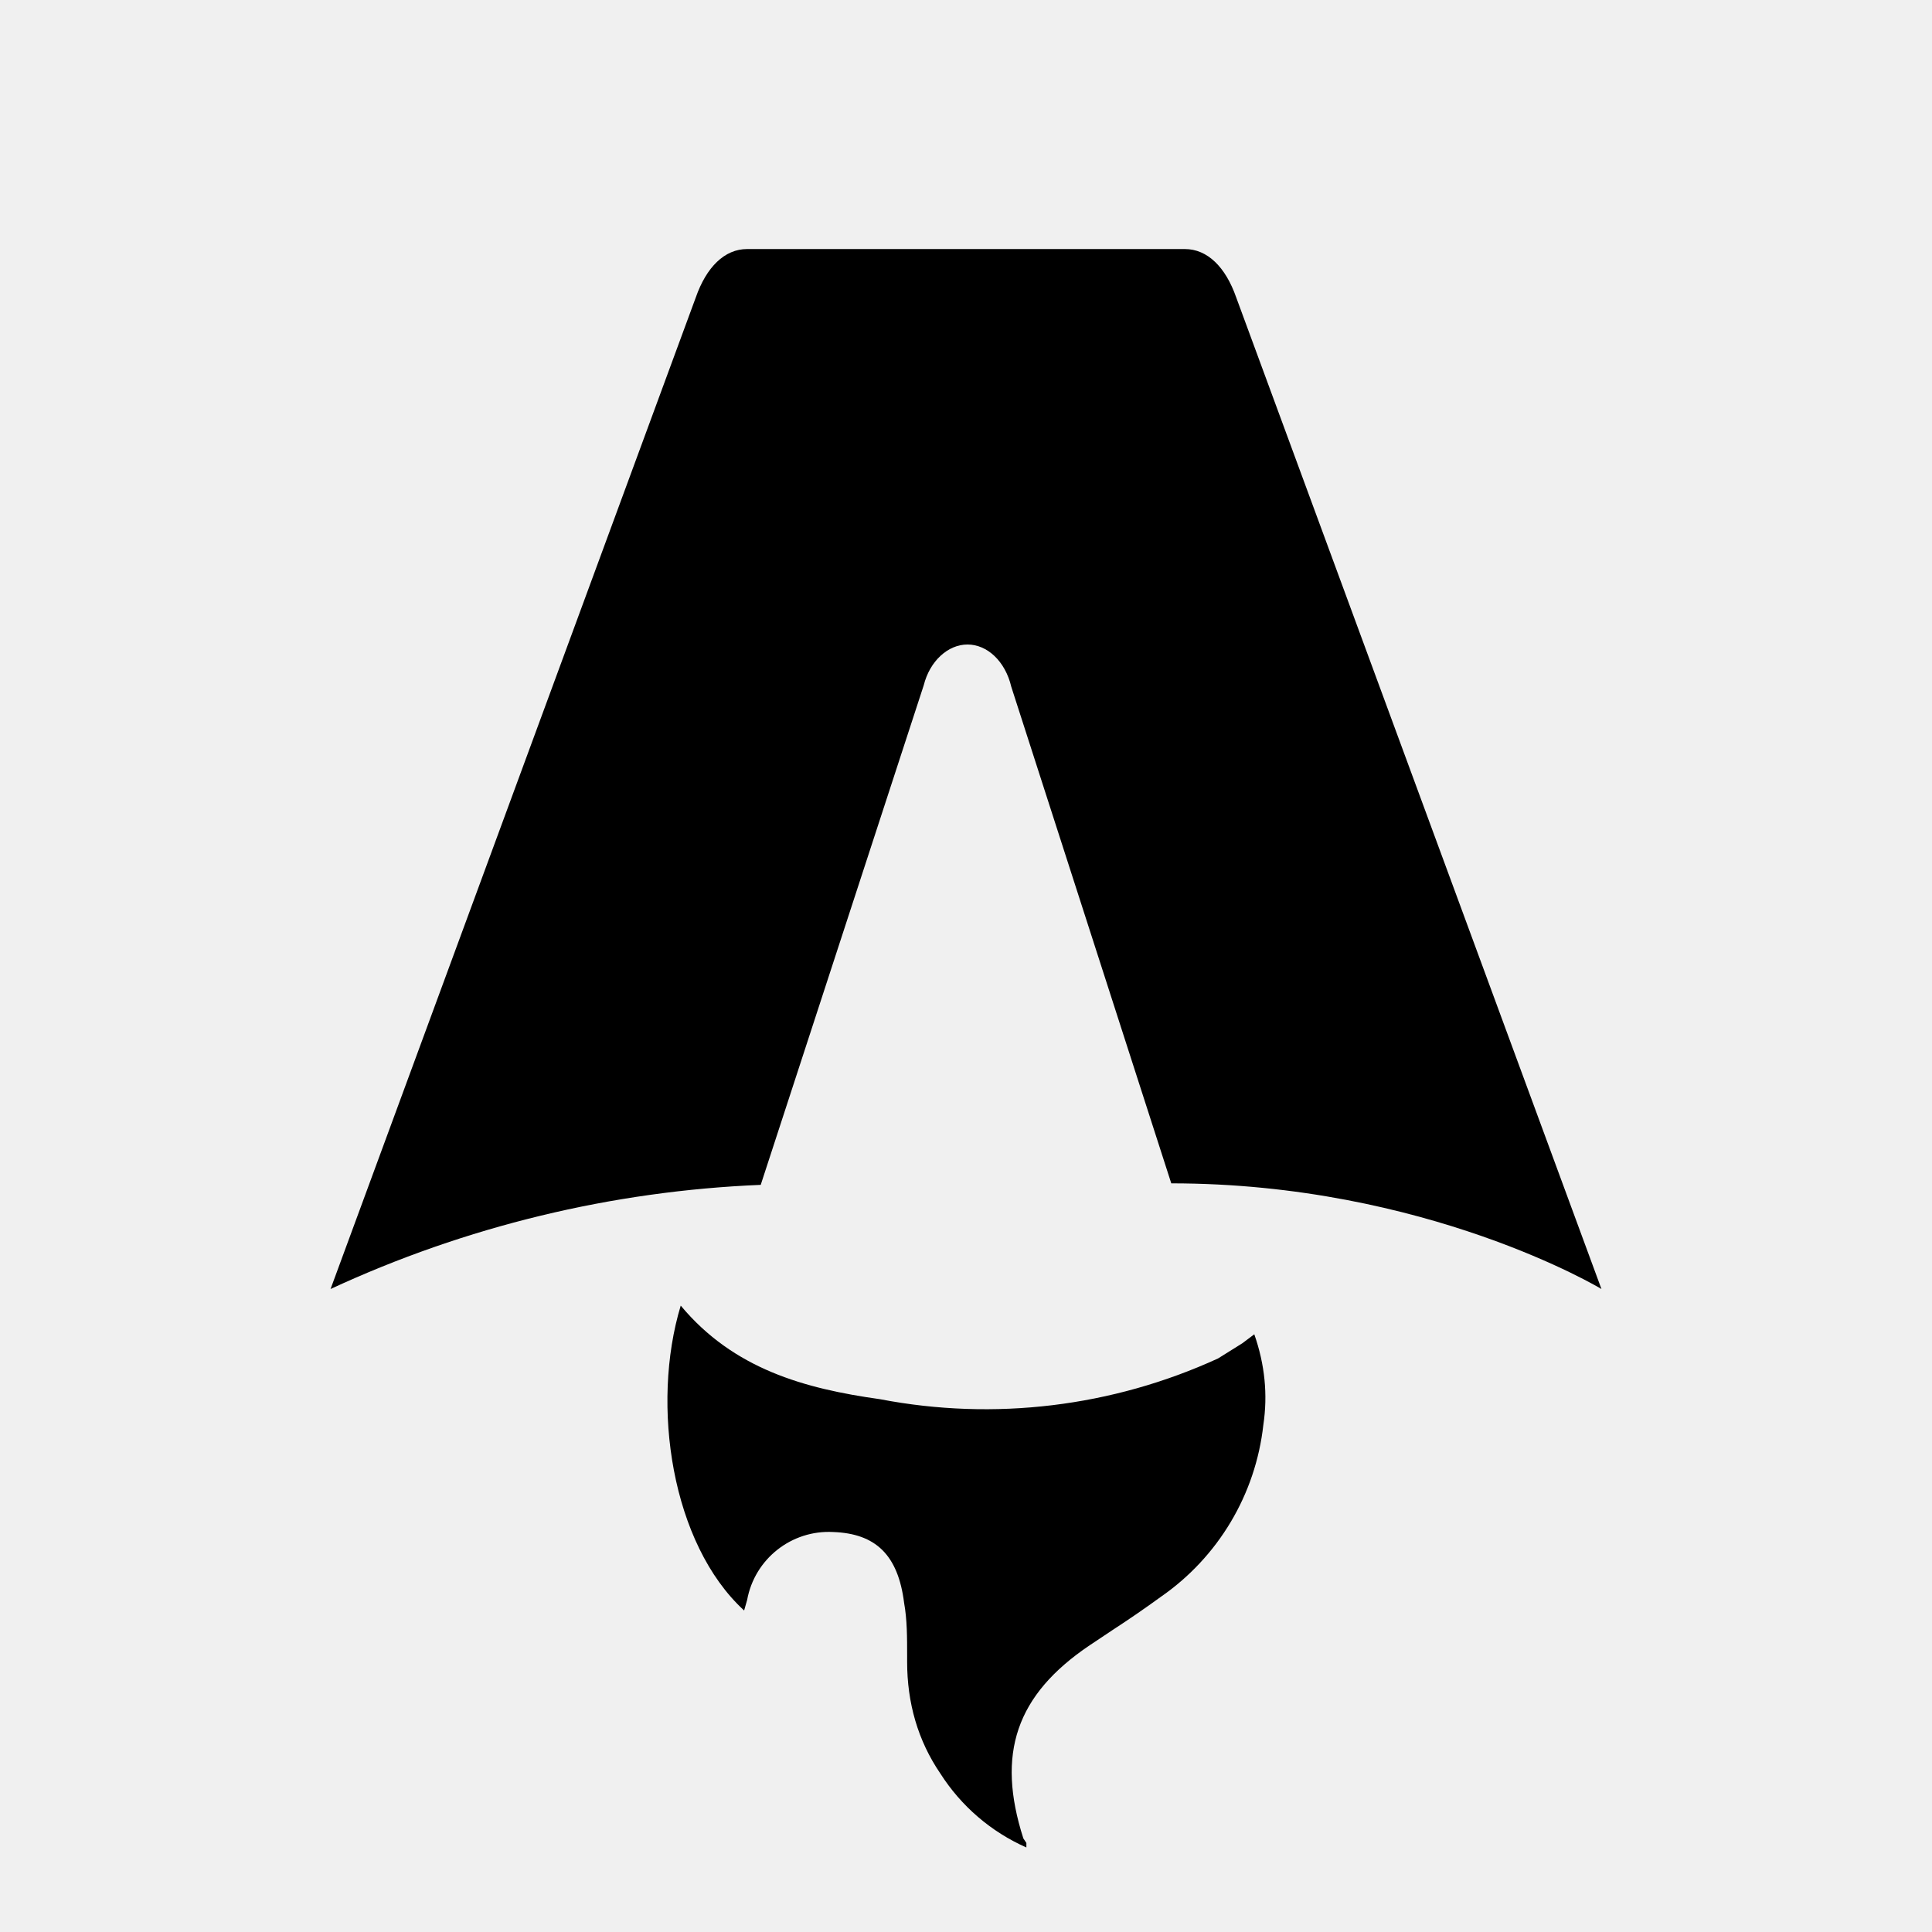
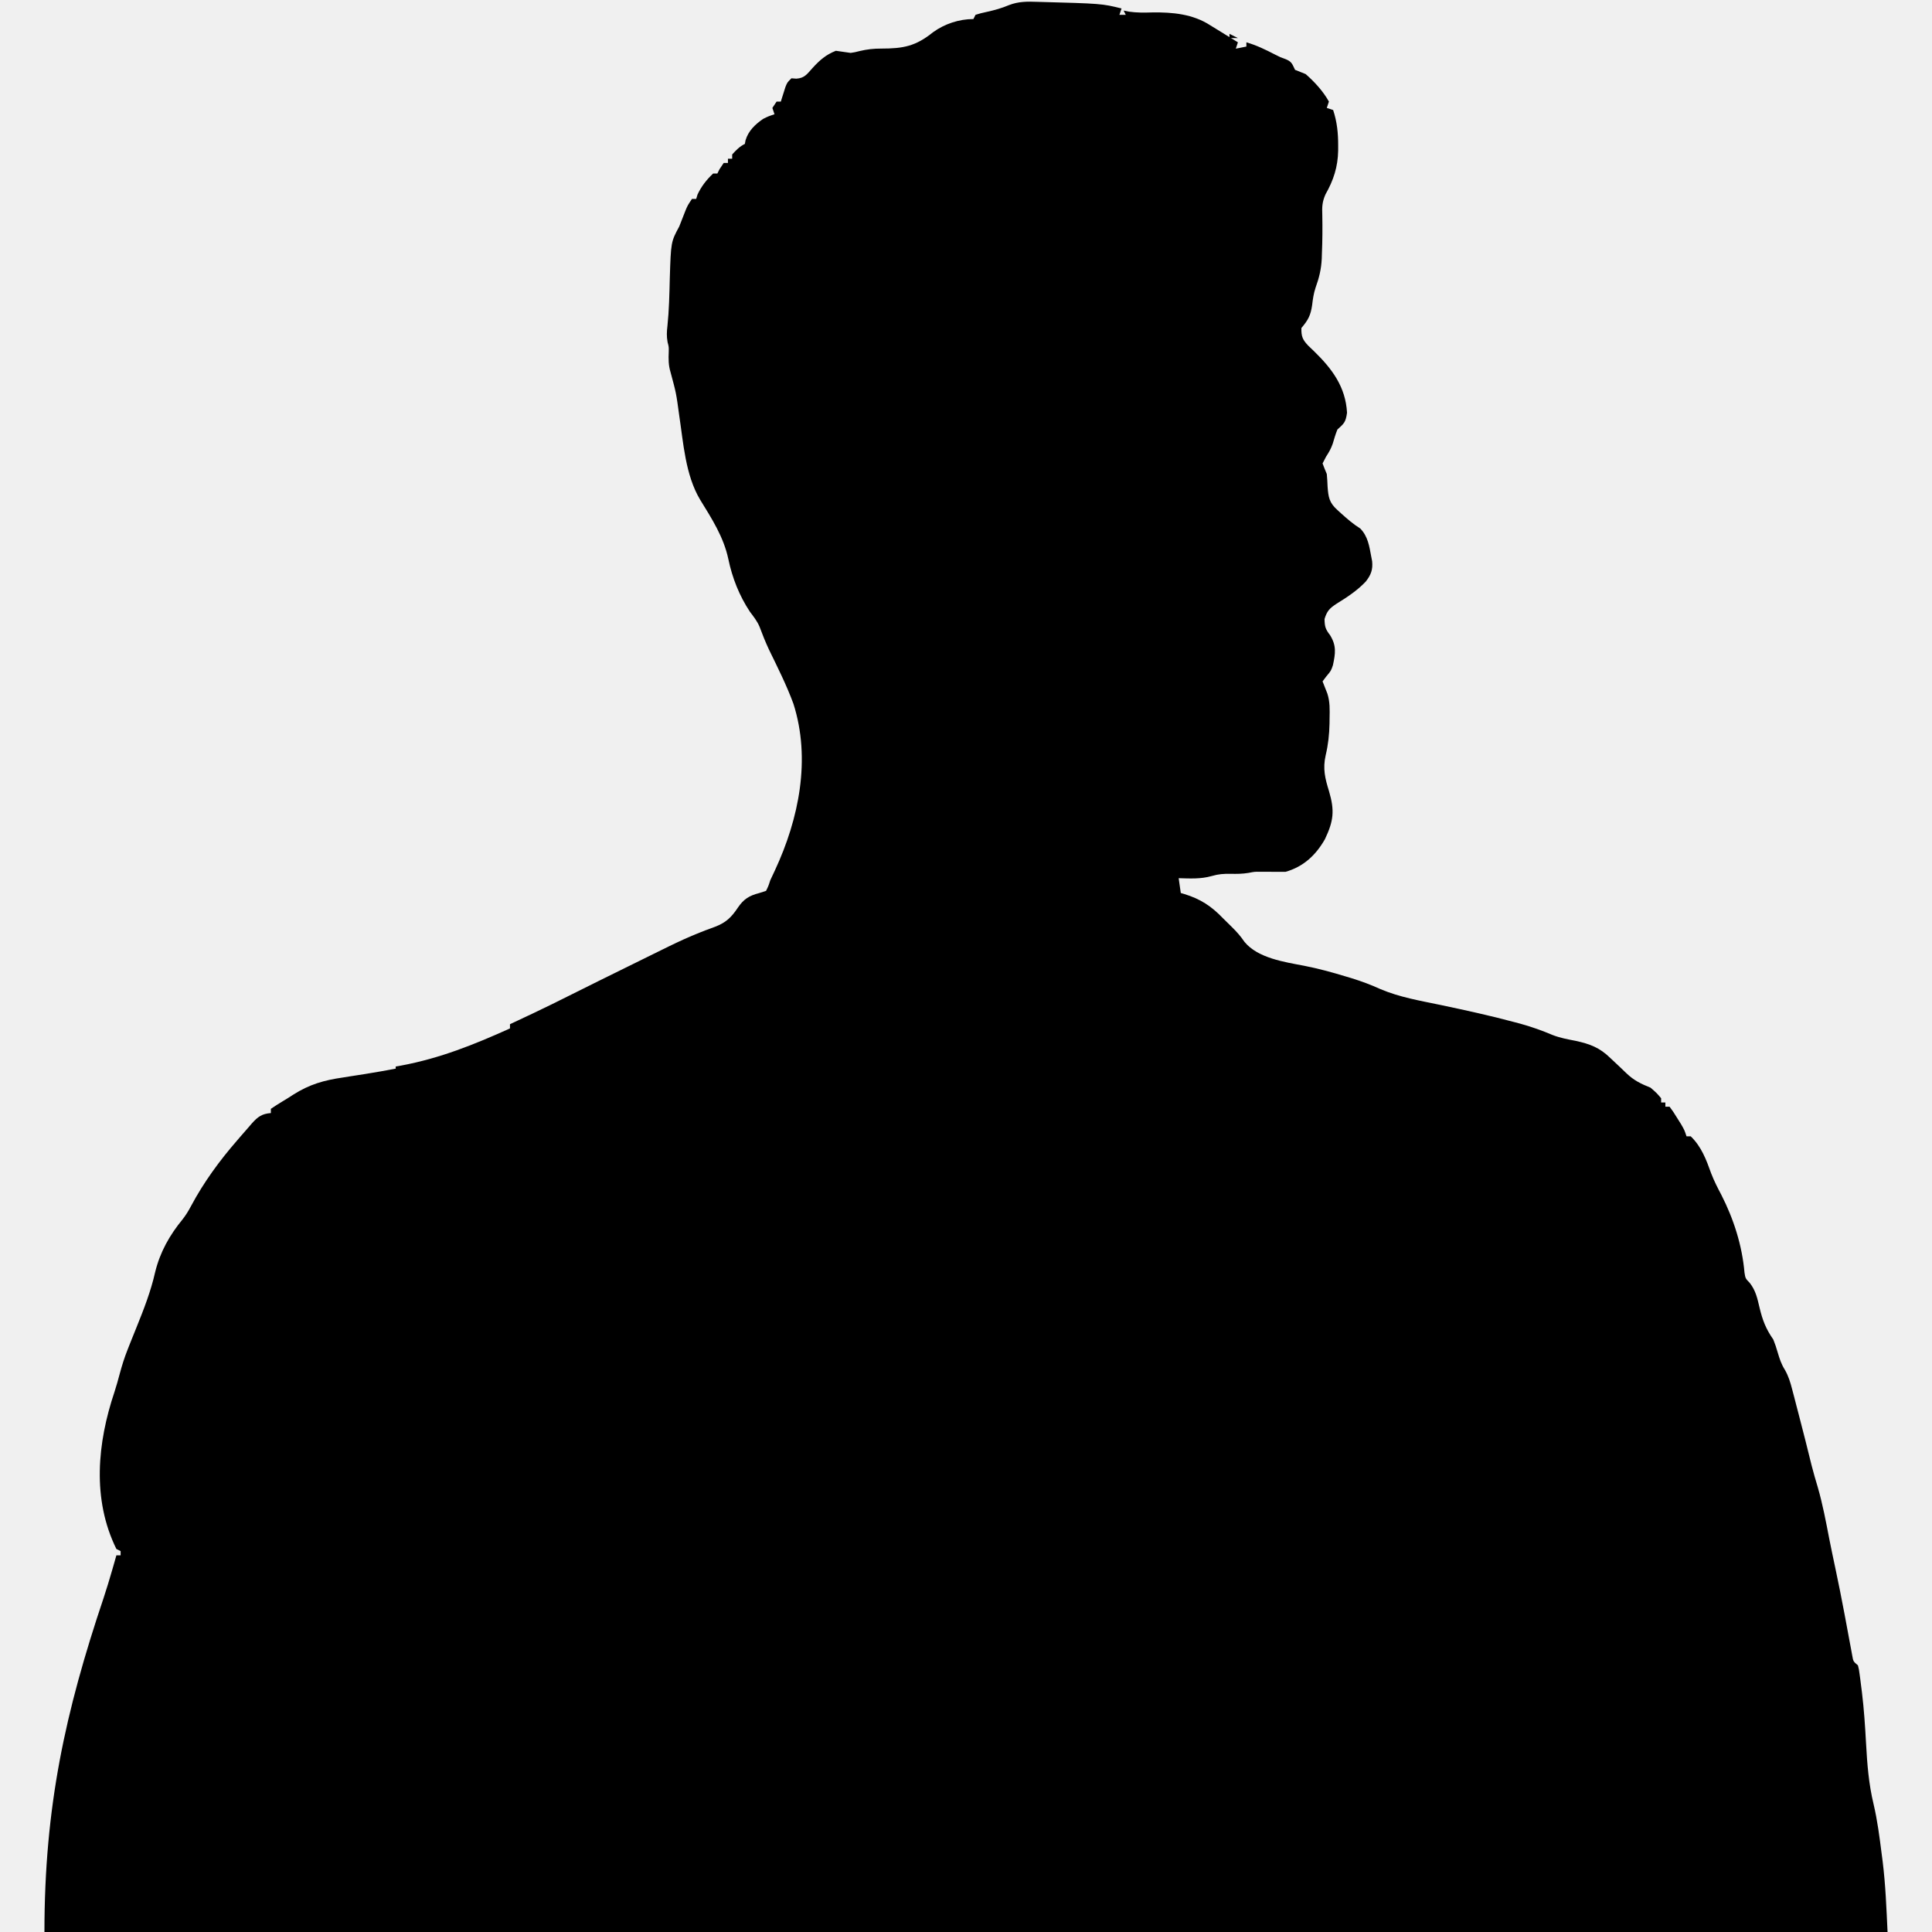
- <svg xmlns="http://www.w3.org/2000/svg" fill="none" viewBox="0 0 128 128">
-   <path d="M50.4 78.5a75.1 75.1 0 0 0-28.5 6.9l24.2-65.7c.7-2 1.9-3.2 3.4-3.2h29c1.5 0 2.7 1.2 3.4 3.2l24.2 65.7s-11.6-7-28.5-7L67 45.5c-.4-1.7-1.6-2.8-2.9-2.8-1.3 0-2.5 1.1-2.9 2.7L50.4 78.5Zm-1.1 28.2Zm-4.2-20.2c-2 6.6-.6 15.8 4.2 20.2a17.5 17.5 0 0 1 .2-.7 5.5 5.5 0 0 1 5.7-4.5c2.8.1 4.3 1.5 4.7 4.7.2 1.1.2 2.3.2 3.5v.4c0 2.7.7 5.2 2.2 7.4a13 13 0 0 0 5.7 4.9v-.3l-.2-.3c-1.8-5.6-.5-9.5 4.4-12.8l1.5-1a73 73 0 0 0 3.2-2.2 16 16 0 0 0 6.8-11.4c.3-2 .1-4-.6-6l-.8.6-1.6 1a37 37 0 0 1-22.4 2.7c-5-.7-9.7-2-13.2-6.2Z" />
-   <style>
-         path { fill: #000; }
-         @media (prefers-color-scheme: dark) {
-             path { fill: #FFF; }
-         }
-     </style>
+ <svg xmlns="http://www.w3.org/2000/svg" version="1.1" width="913" height="913">
+   <path d="M0 0 C-0.33 0.99 -0.66 1.98 -1 3 C-0.01 3 0.98 3 2 3 C1.67 2.34 1.34 1.68 1 1 C1.835 1.168 2.671 1.335 3.531 1.508 C7.267 2.038 10.73 1.988 14.5 1.875 C24.118 1.735 33.775 2.618 42 8 C43.1 8.674 44.199 9.348 45.332 10.043 C46.492 10.758 47.653 11.472 48.812 12.188 C49.41 12.556 50.007 12.924 50.623 13.303 C52.082 14.202 53.541 15.101 55 16 C54.67 16.99 54.34 17.98 54 19 C56.475 18.505 56.475 18.505 59 18 C59 17.34 59 16.68 59 16 C63.822 17.396 68.097 19.482 72.535 21.781 C75.009 23.056 75.009 23.056 77.746 24.031 C80.57 25.245 80.669 26.337 82 29 C83.664 29.674 85.331 30.34 87 31 C91.171 34.636 95.292 39.133 98 44 C97.67 44.99 97.34 45.98 97 47 C97.99 47.33 98.98 47.66 100 48 C101.862 53.616 102.387 58.922 102.375 64.812 C102.374 65.598 102.373 66.383 102.372 67.192 C102.215 74.942 100.18 81.147 96.371 87.879 C94.795 91.468 94.727 93.788 94.875 97.688 C94.989 103.767 94.952 109.799 94.688 115.875 C94.653 117.033 94.653 117.033 94.619 118.214 C94.387 123.156 93.386 127.279 91.702 131.924 C90.774 134.668 90.404 137.38 90.062 140.25 C89.357 145.055 88.166 147.288 85 151 C84.917 154.969 85.514 156.488 88.254 159.375 C89.16 160.241 90.066 161.107 91 162 C99.487 170.275 105.898 178.804 106.562 191.062 C105.92 195.557 105.209 196.066 102 199 C101.123 201.199 100.468 203.421 99.801 205.691 C99.006 207.982 98.01 209.729 96.688 211.75 C95.852 213.359 95.852 213.359 95 215 C95.629 216.681 96.301 218.346 97 220 C97.186 221.995 97.309 223.997 97.375 226 C97.746 230.984 98.158 233.552 102 237 C102.616 237.562 103.232 238.124 103.867 238.703 C106.753 241.295 109.513 243.697 112.812 245.75 C116.421 249.462 117.078 254.016 118 259 C118.141 259.731 118.281 260.462 118.426 261.215 C118.837 265.288 117.819 267.783 115.375 270.875 C111.392 275.064 106.621 278.224 101.712 281.236 C98.362 283.424 97.101 284.668 95.926 288.547 C96.005 292.214 96.392 293.348 98.562 296.188 C101.626 301.149 101.093 304.779 99.898 310.344 C99 313 99 313 96.688 315.75 C96.131 316.493 95.574 317.235 95 318 C95.738 319.909 96.481 321.816 97.251 323.713 C98.516 327.575 98.4 331.346 98.312 335.375 C98.304 336.211 98.296 337.048 98.287 337.909 C98.186 343.086 97.656 347.918 96.461 352.965 C95.031 359.28 96.181 363.864 98.062 369.938 C100.763 379.088 100.221 383.957 96.125 392.562 C91.81 400.135 85.989 405.575 77.5 408 C68.438 408 68.438 408 65.559 407.969 C62.914 407.936 62.914 407.936 60 408.5 C57.079 408.987 54.516 408.998 51.562 408.938 C48.17 408.896 45.856 409.042 42.562 410 C37.389 411.452 32.339 411.158 27 411 C27.33 413.31 27.66 415.62 28 418 C28.58 418.17 29.16 418.34 29.758 418.516 C37.352 420.872 42.488 424.225 48 430 C49.332 431.313 50.666 432.626 52 433.938 C54.383 436.281 56.233 438.343 58.125 441.125 C64.478 448.816 77.057 450.622 86.321 452.393 C92.984 453.698 99.443 455.462 105.938 457.438 C106.86 457.714 107.782 457.99 108.732 458.275 C113.424 459.728 117.858 461.37 122.324 463.414 C131.433 467.291 141.226 468.92 150.875 470.938 C162.588 473.411 174.258 475.953 185.82 479.066 C186.696 479.299 187.572 479.532 188.475 479.772 C193.728 481.22 198.722 483 203.739 485.125 C207.28 486.495 210.909 487.156 214.625 487.875 C221.381 489.354 225.982 491.083 231 496 C232.488 497.404 233.977 498.807 235.475 500.201 C236.504 501.165 237.522 502.14 238.527 503.129 C242.163 506.606 245.42 508.164 250 510 C252.938 512.562 252.938 512.562 255 515 C255 515.66 255 516.32 255 517 C255.66 517 256.32 517 257 517 C257 517.66 257 518.32 257 519 C257.66 519 258.32 519 259 519 C260.691 521.301 260.691 521.301 262.562 524.312 C263.183 525.299 263.803 526.285 264.441 527.301 C266 530 266 530 267 533 C267.66 533 268.32 533 269 533 C274.062 537.914 276.328 544.023 278.656 550.531 C280.023 554.06 281.659 557.286 283.438 560.625 C289.279 572.065 293.266 584.511 294.383 597.336 C294.821 600.132 294.821 600.132 296.898 602.293 C299.721 605.929 300.453 609.513 301.5 613.938 C302.899 619.817 304.482 623.984 308 629 C309.16 632.035 309.16 632.035 310.062 635.062 C310.965 638.073 311.757 640.618 313.445 643.276 C315.182 646.32 316.02 649.099 316.902 652.488 C317.233 653.744 317.564 655.001 317.905 656.295 C318.25 657.634 318.594 658.973 318.938 660.312 C319.295 661.682 319.654 663.051 320.013 664.42 C322.119 672.478 324.162 680.551 326.141 688.641 C327.01 692.04 327.993 695.389 329 698.75 C331.342 706.823 332.871 715.017 334.461 723.262 C335.385 727.956 336.385 732.633 337.375 737.312 C338.855 744.311 340.263 751.318 341.582 758.348 C341.716 759.056 341.849 759.764 341.987 760.494 C342.649 764.001 343.304 767.509 343.945 771.021 C344.303 772.925 344.303 772.925 344.668 774.867 C344.877 776.003 345.086 777.138 345.302 778.308 C345.791 781.129 345.791 781.129 348 783 C348.471 784.846 348.471 784.846 348.781 787.137 C348.9 788.008 349.018 788.88 349.14 789.778 C349.259 790.738 349.378 791.698 349.5 792.688 C349.63 793.693 349.759 794.698 349.893 795.733 C350.863 803.722 351.389 811.705 351.828 819.738 C352.364 829.552 353.08 839.007 355.392 848.576 C357.199 856.268 358.199 864.045 359.188 871.875 C359.354 873.152 359.521 874.428 359.693 875.744 C361.059 886.885 361.462 897.693 362 909 C74.57 909 -212.86 909 -509 909 C-509 849.639 -499.132 804.97 -481.023 751.095 C-479.589 746.757 -478.268 742.39 -477 738 C-476.794 737.286 -476.587 736.572 -476.375 735.836 C-475.913 734.225 -475.456 732.613 -475 731 C-474.34 731 -473.68 731 -473 731 C-473 730.34 -473 729.68 -473 729 C-473.66 728.67 -474.32 728.34 -475 728 C-486.608 704.445 -483.98 677.802 -475.895 653.76 C-474.974 650.919 -474.181 648.066 -473.414 645.18 C-472.37 641.272 -471.184 637.514 -469.688 633.75 C-469.261 632.667 -468.834 631.584 -468.395 630.469 C-467.414 628.031 -466.433 625.593 -465.449 623.156 C-461.993 614.588 -458.718 606.219 -456.688 597.188 C-454.331 587.59 -449.868 579.716 -443.641 572.121 C-442.077 570.1 -440.88 568.13 -439.688 565.875 C-433.757 554.752 -426.261 544.49 -418 535 C-417.544 534.466 -417.088 533.933 -416.619 533.383 C-415.176 531.701 -413.716 530.036 -412.25 528.375 C-411.802 527.853 -411.354 527.332 -410.893 526.794 C-408.115 523.713 -406.176 522.315 -402 522 C-402 521.34 -402 520.68 -402 520 C-400.198 518.787 -398.38 517.594 -396.51 516.488 C-394.784 515.465 -393.083 514.396 -391.406 513.293 C-383.738 508.424 -376.87 506.475 -367.938 505.188 C-366.154 504.902 -366.154 504.902 -364.334 504.611 C-362.004 504.239 -359.672 503.875 -357.339 503.521 C-352.542 502.773 -347.771 501.898 -343 501 C-343 500.67 -343 500.34 -343 500 C-341.654 499.762 -341.654 499.762 -340.281 499.52 C-322.053 496.111 -305.854 489.61 -289 482 C-289 481.34 -289 480.68 -289 480 C-287.221 479.165 -287.221 479.165 -285.406 478.312 C-283.771 477.542 -282.135 476.771 -280.5 476 C-279.728 475.638 -278.956 475.276 -278.16 474.902 C-272.347 472.159 -266.592 469.308 -260.847 466.426 C-251.553 461.767 -242.231 457.169 -232.902 452.582 C-230.763 451.529 -228.626 450.475 -226.49 449.418 C-223.333 447.857 -220.173 446.302 -217.012 444.75 C-215.991 444.248 -214.971 443.746 -213.92 443.229 C-209.147 440.907 -204.375 438.698 -199.436 436.75 C-198.571 436.407 -197.706 436.065 -196.815 435.712 C-195.227 435.097 -193.632 434.503 -192.026 433.937 C-186.867 431.954 -184.318 429.447 -181.258 424.85 C-178.568 420.893 -175.9 419.229 -171.312 418.062 C-170.219 417.712 -169.126 417.361 -168 417 C-166.863 414.692 -166.863 414.692 -166 412 C-165.263 410.401 -164.515 408.808 -163.758 407.219 C-152.484 382.988 -146.688 354.806 -155.057 328.567 C-158.288 319.773 -162.526 311.376 -166.618 302.96 C-168.287 299.386 -169.732 295.754 -171.11 292.059 C-172.231 289.467 -173.881 287.383 -175.578 285.141 C-180.648 277.509 -183.955 269.111 -185.812 260.188 C-188.012 249.807 -193.627 241.103 -199.133 232.16 C-206.136 220.487 -207.066 205.199 -209.07 191.98 C-210.456 181.774 -210.456 181.774 -213.125 171.875 C-214.143 168.531 -214.115 165.715 -213.973 162.246 C-213.922 159.967 -213.922 159.967 -214.527 157.672 C-215.016 154.907 -214.92 152.779 -214.59 150 C-213.812 142.57 -213.662 135.137 -213.482 127.672 C-212.937 110.309 -212.937 110.309 -209 103 C-207.972 100.457 -206.985 97.9 -206 95.34 C-205 93 -205 93 -203 90 C-202.34 90 -201.68 90 -201 90 C-200.691 88.979 -200.691 88.979 -200.375 87.938 C-198.571 84.084 -196.099 80.922 -193 78 C-192.34 78 -191.68 78 -191 78 C-190.67 77.34 -190.34 76.68 -190 76 C-189.34 75.01 -188.68 74.02 -188 73 C-187.34 73 -186.68 73 -186 73 C-186 72.34 -186 71.68 -186 71 C-185.34 71 -184.68 71 -184 71 C-184 70.34 -184 69.68 -184 69 C-182.101 66.911 -180.536 65.268 -178 64 C-177.897 63.443 -177.794 62.886 -177.688 62.312 C-176.351 57.817 -173.128 54.779 -169.375 52.188 C-167 51 -167 51 -164 50 C-164.33 49.01 -164.66 48.02 -165 47 C-164.34 46.01 -163.68 45.02 -163 44 C-162.34 44 -161.68 44 -161 44 C-160.807 43.374 -160.613 42.747 -160.414 42.102 C-160.154 41.284 -159.893 40.467 -159.625 39.625 C-159.37 38.813 -159.115 38.001 -158.852 37.164 C-158 35 -158 35 -156 33 C-155.236 33.058 -154.471 33.116 -153.684 33.176 C-149.784 32.92 -148.638 31.032 -146.062 28.188 C-142.636 24.424 -139.767 21.896 -135 20 C-132.664 20.314 -130.331 20.65 -128 21 C-125.948 20.684 -125.948 20.684 -123.75 20.125 C-120.299 19.298 -117.123 18.943 -113.59 18.957 C-103.086 18.958 -97.293 17.848 -89.078 11.234 C-83.644 7.29 -76.746 5 -70 5 C-69.67 4.34 -69.34 3.68 -69 3 C-66.559 2.254 -66.559 2.254 -63.438 1.562 C-59.852 0.763 -56.558 -0.163 -53.184 -1.59 C-48.625 -3.352 -44.457 -3.308 -39.625 -3.125 C-9.338 -2.301 -9.338 -2.301 0 0 Z " fill="#000000" transform="translate(530,4)" />
+   <path d="M0 0 C1.98 0.99 1.98 0.99 4 2 C2.68 2 1.36 2 0 2 C0 1.34 0 0.68 0 0 Z " fill="#000000" transform="translate(581,16)" />
+   <path d="M0 0 C2 1 2 1 2 1 Z " fill="#000000" transform="translate(585,18)" />
+   <path d="" fill="#000000" transform="translate(0,0)" />
+   <path d="" fill="#000000" transform="translate(0,0)" />
+   <path d="" fill="#000000" transform="translate(0,0)" />
+   <path d="" fill="#000000" transform="translate(0,0)" />
</svg>
